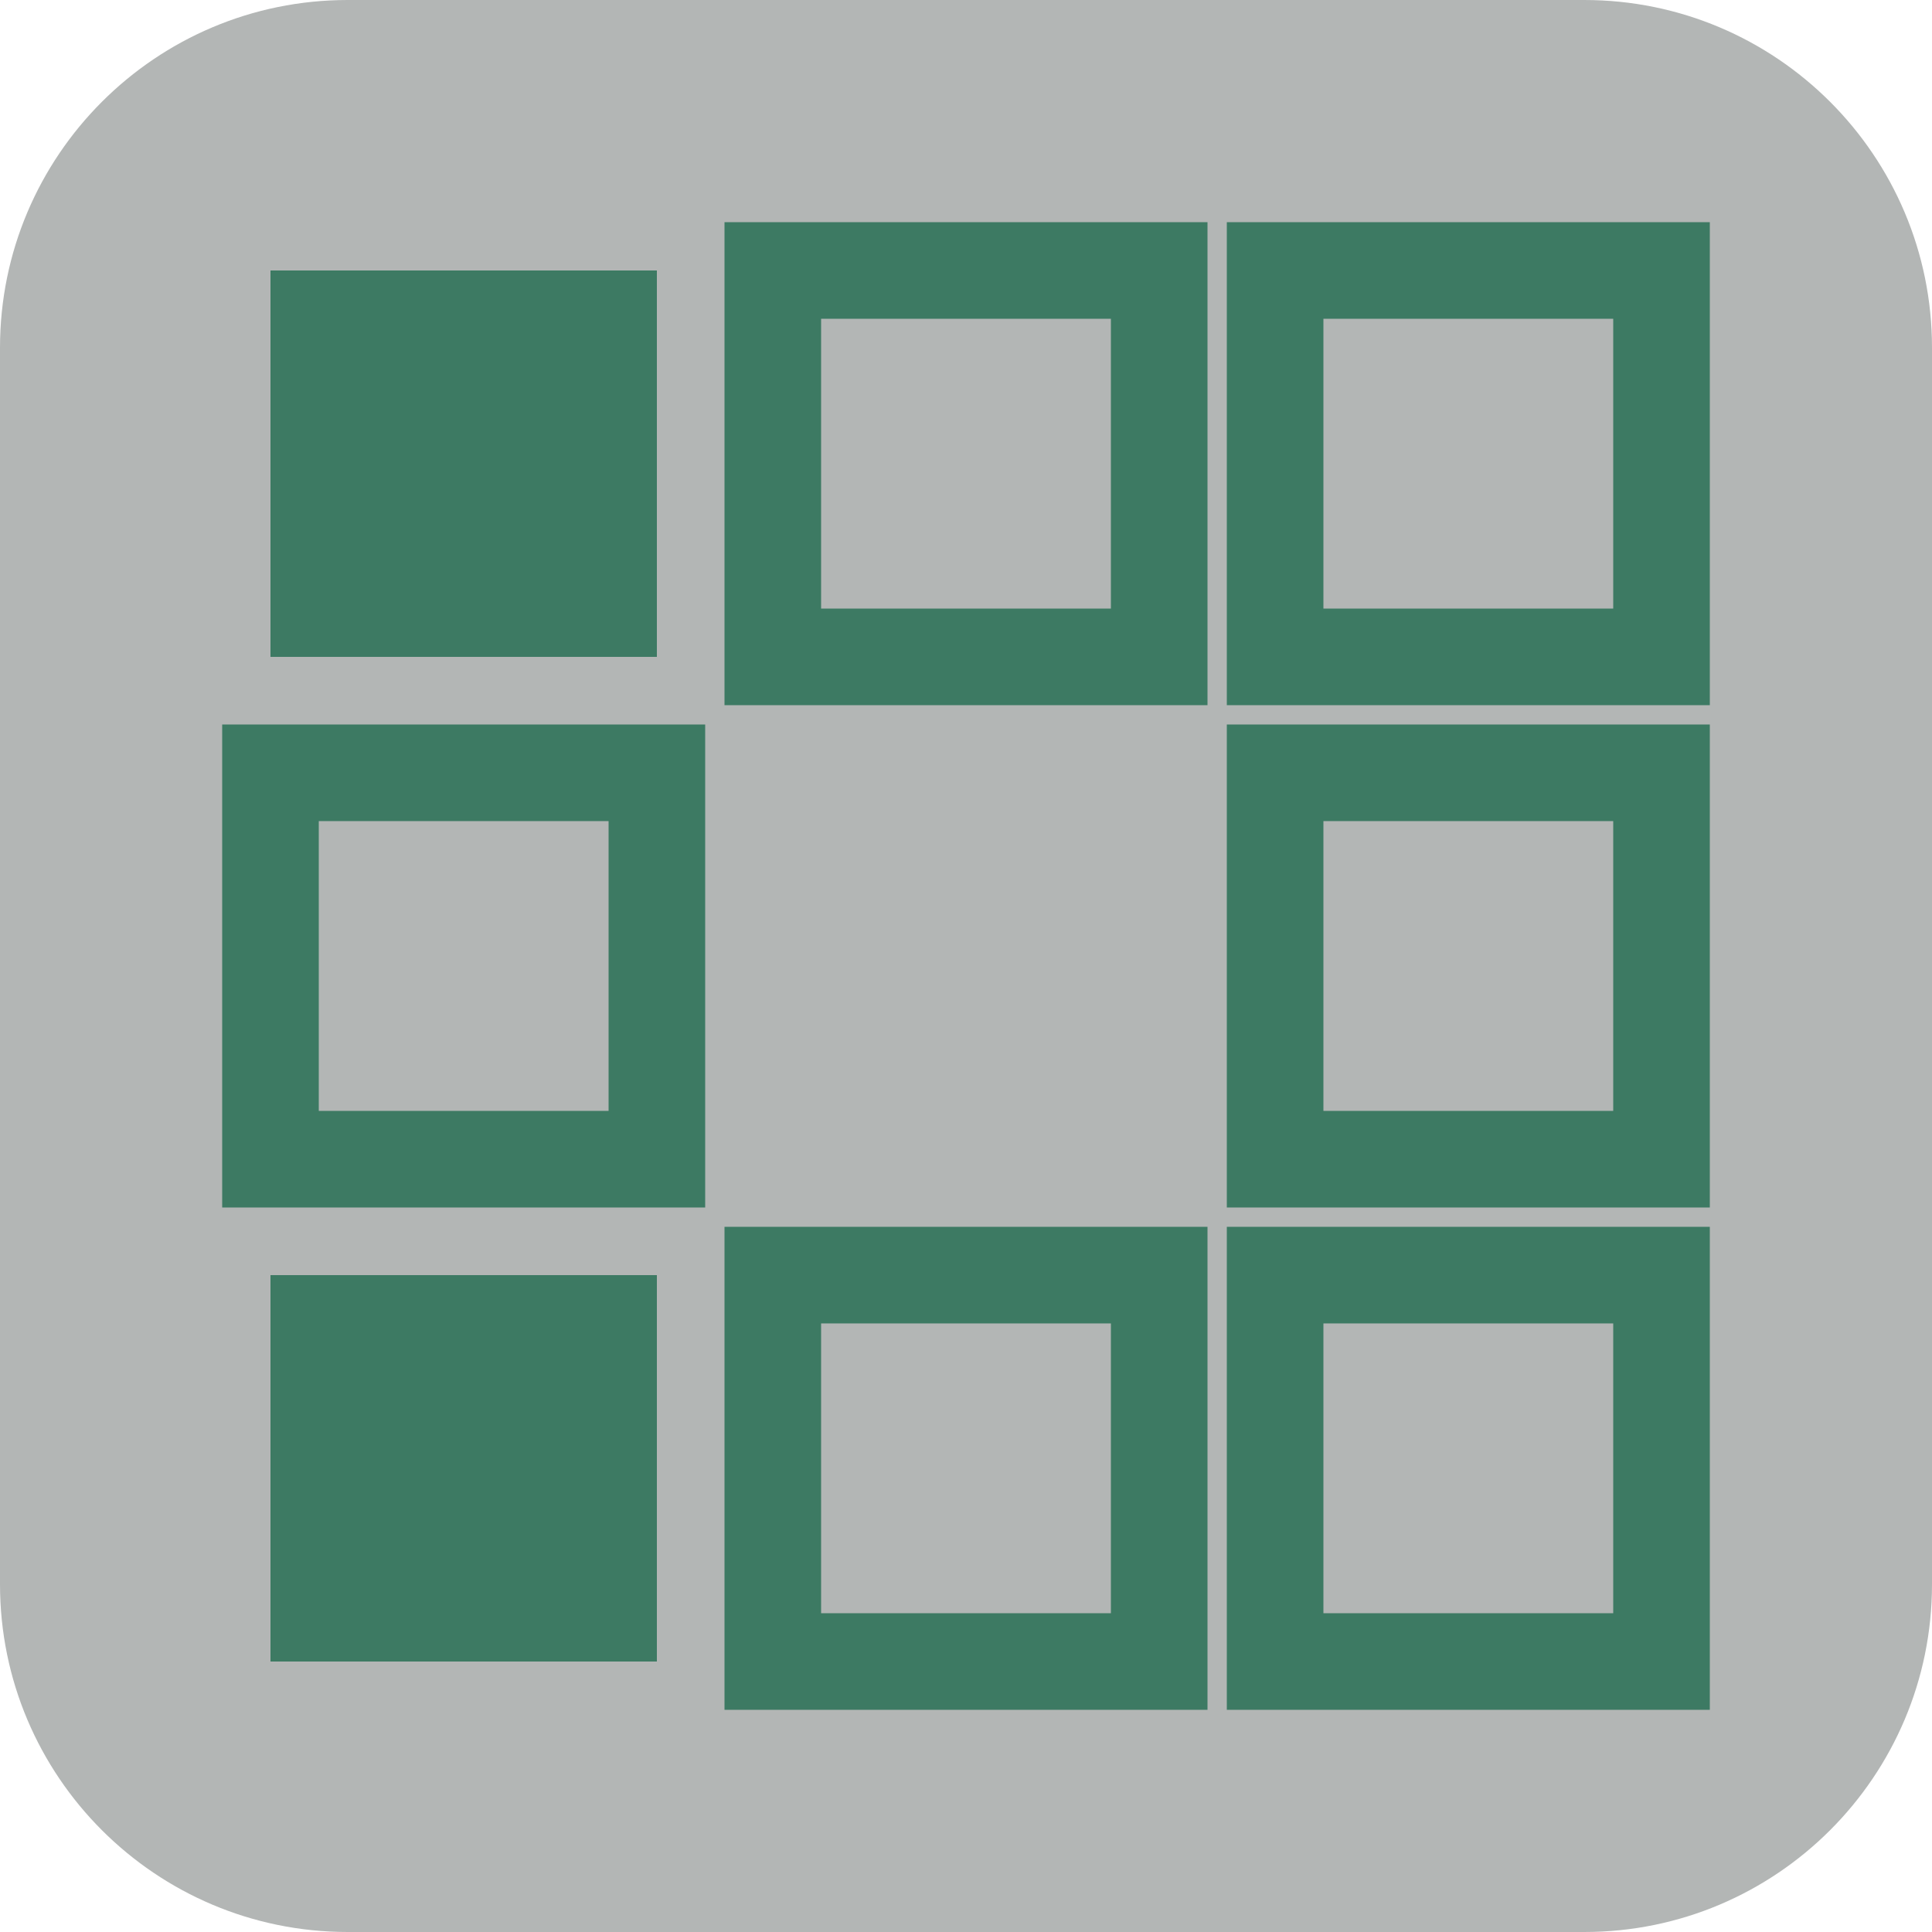
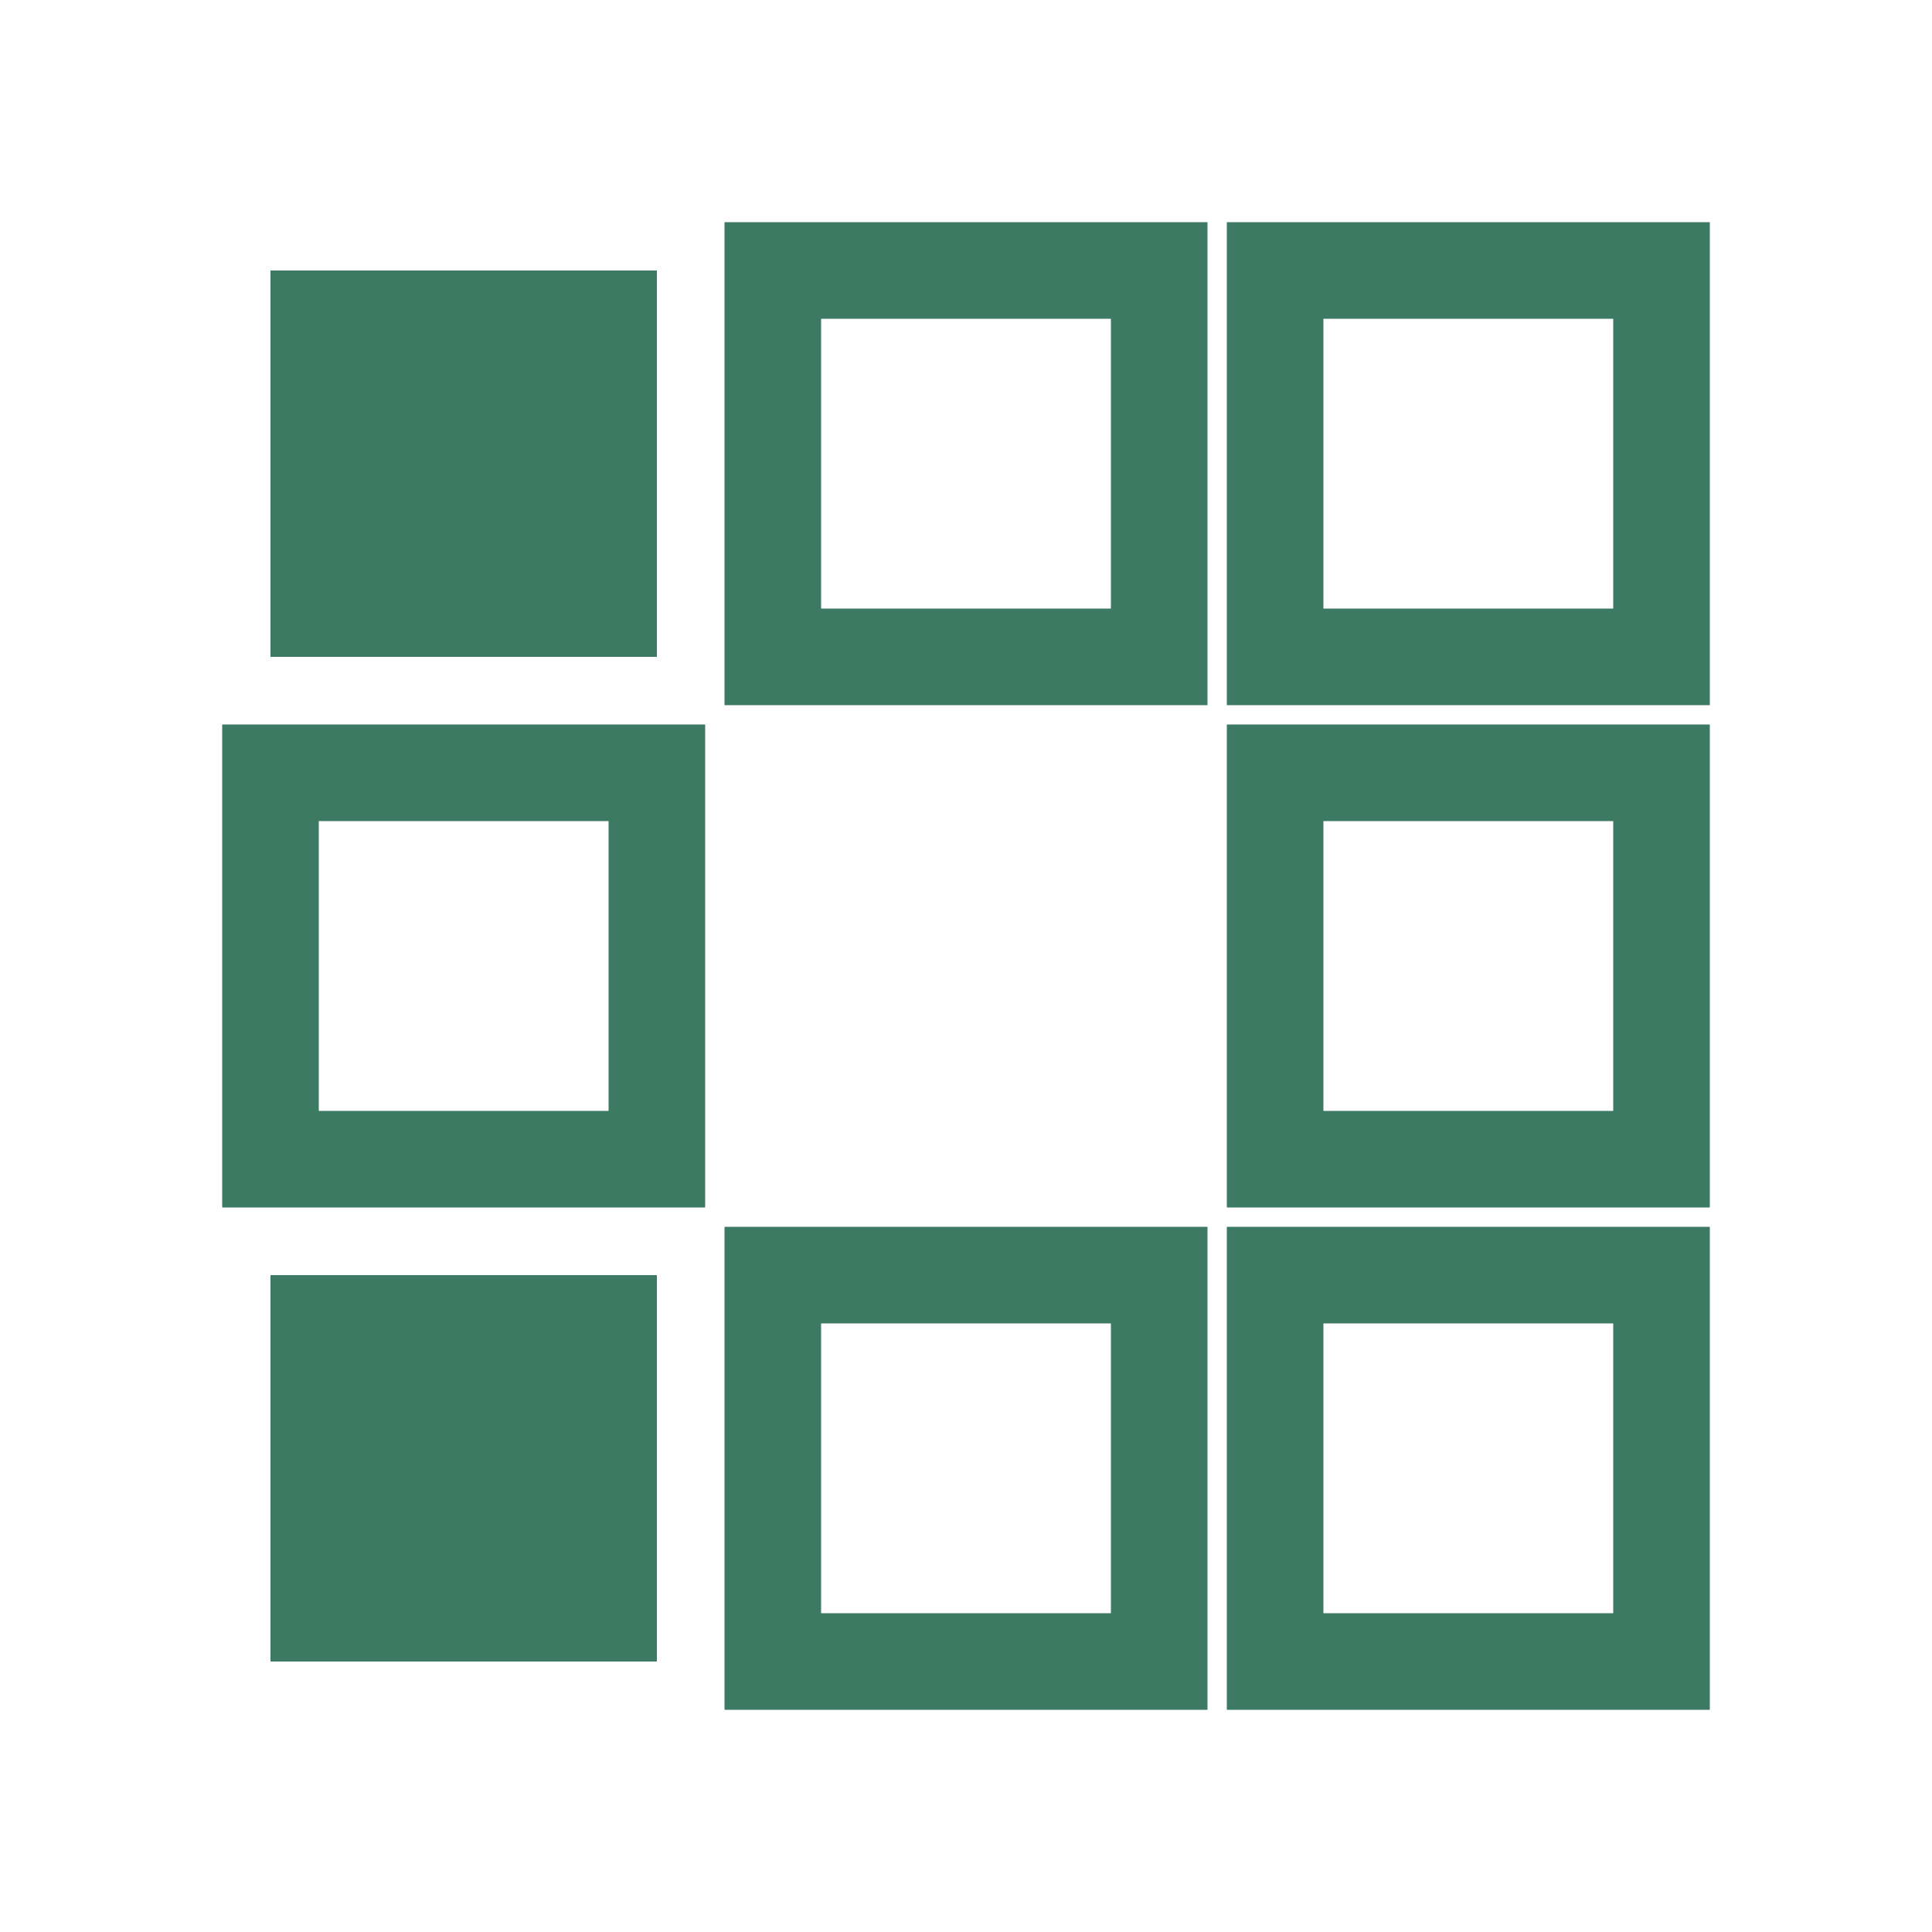
<svg xmlns="http://www.w3.org/2000/svg" viewBox="0 0 100 100">
-   <rect width="100" height="100" rx="18" fill="#b3b6b5" />
  <rect x="14" y="14" width="20" height="20" fill="#3d7a63" />
  <rect x="40" y="14" width="20" height="20" fill="none" stroke="#3d7a63" stroke-width="5" />
  <rect x="66" y="14" width="20" height="20" fill="none" stroke="#3d7a63" stroke-width="5" />
  <rect x="14" y="40" width="20" height="20" fill="none" stroke="#3d7a63" stroke-width="5" />
  <rect x="66" y="40" width="20" height="20" fill="none" stroke="#3d7a63" stroke-width="5" />
  <rect x="14" y="66" width="20" height="20" fill="#3d7a63" />
  <rect x="40" y="66" width="20" height="20" fill="none" stroke="#3d7a63" stroke-width="5" />
  <rect x="66" y="66" width="20" height="20" fill="none" stroke="#3d7a63" stroke-width="5" />
</svg>
